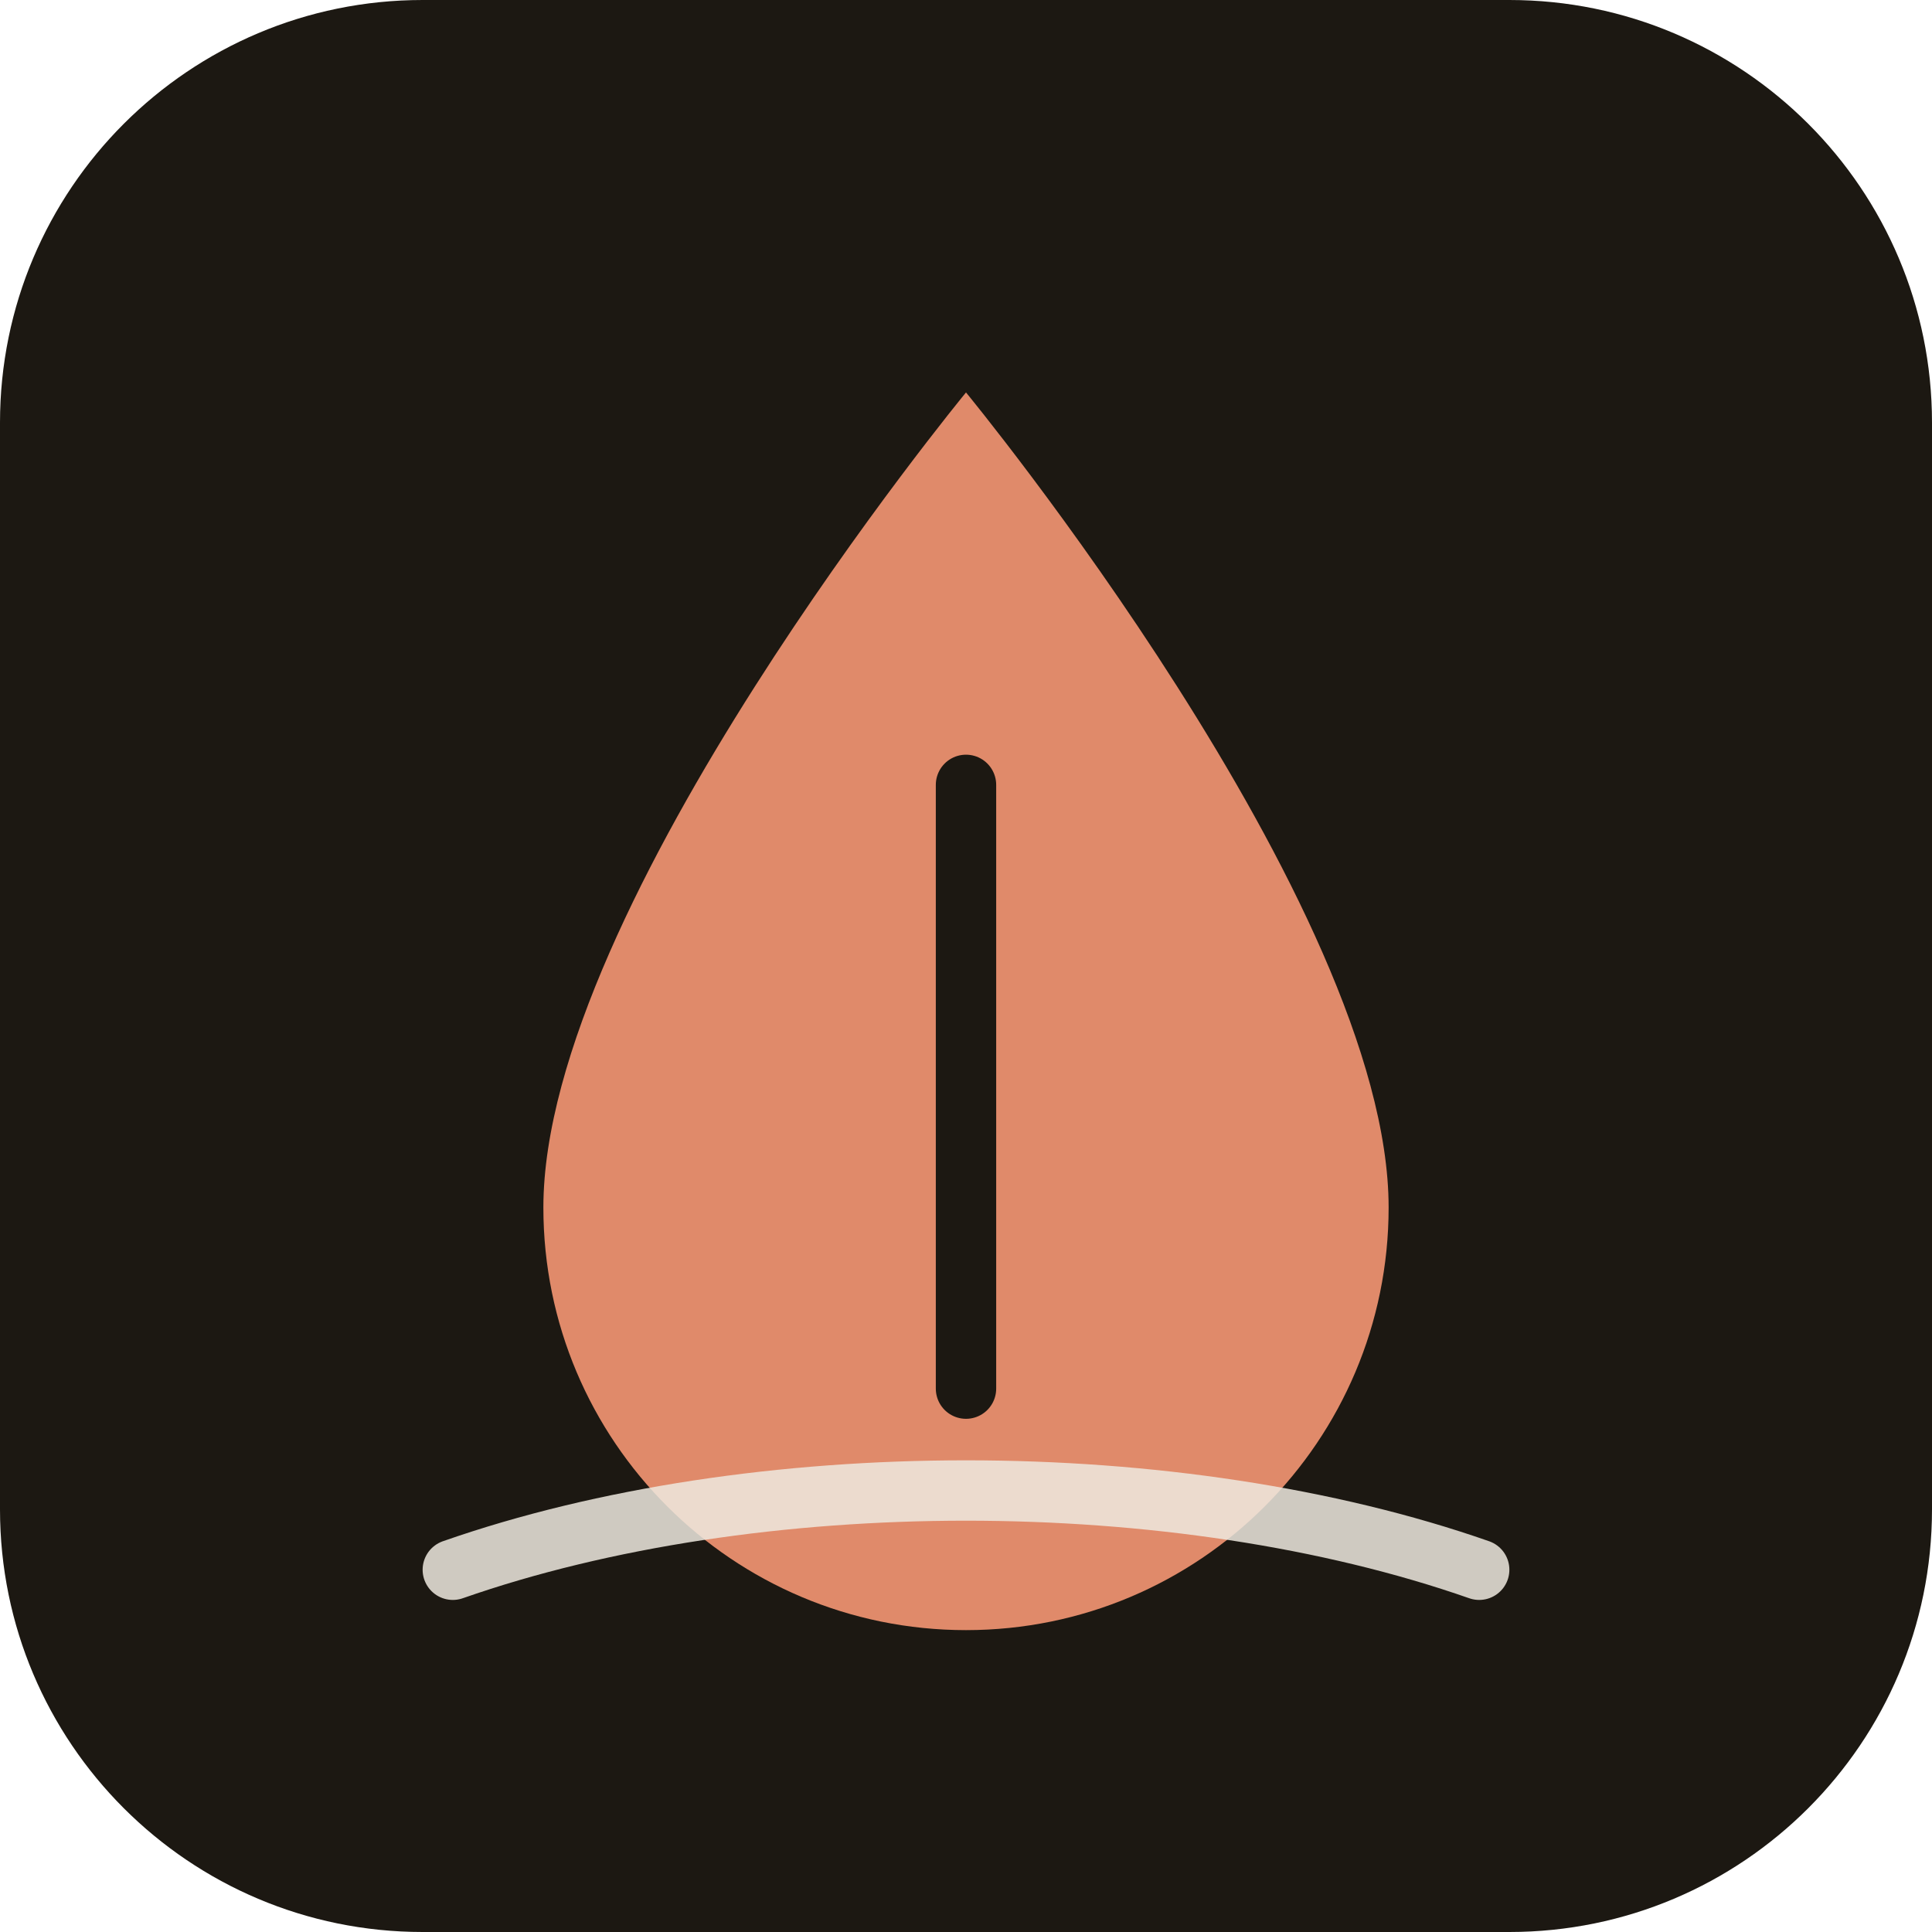
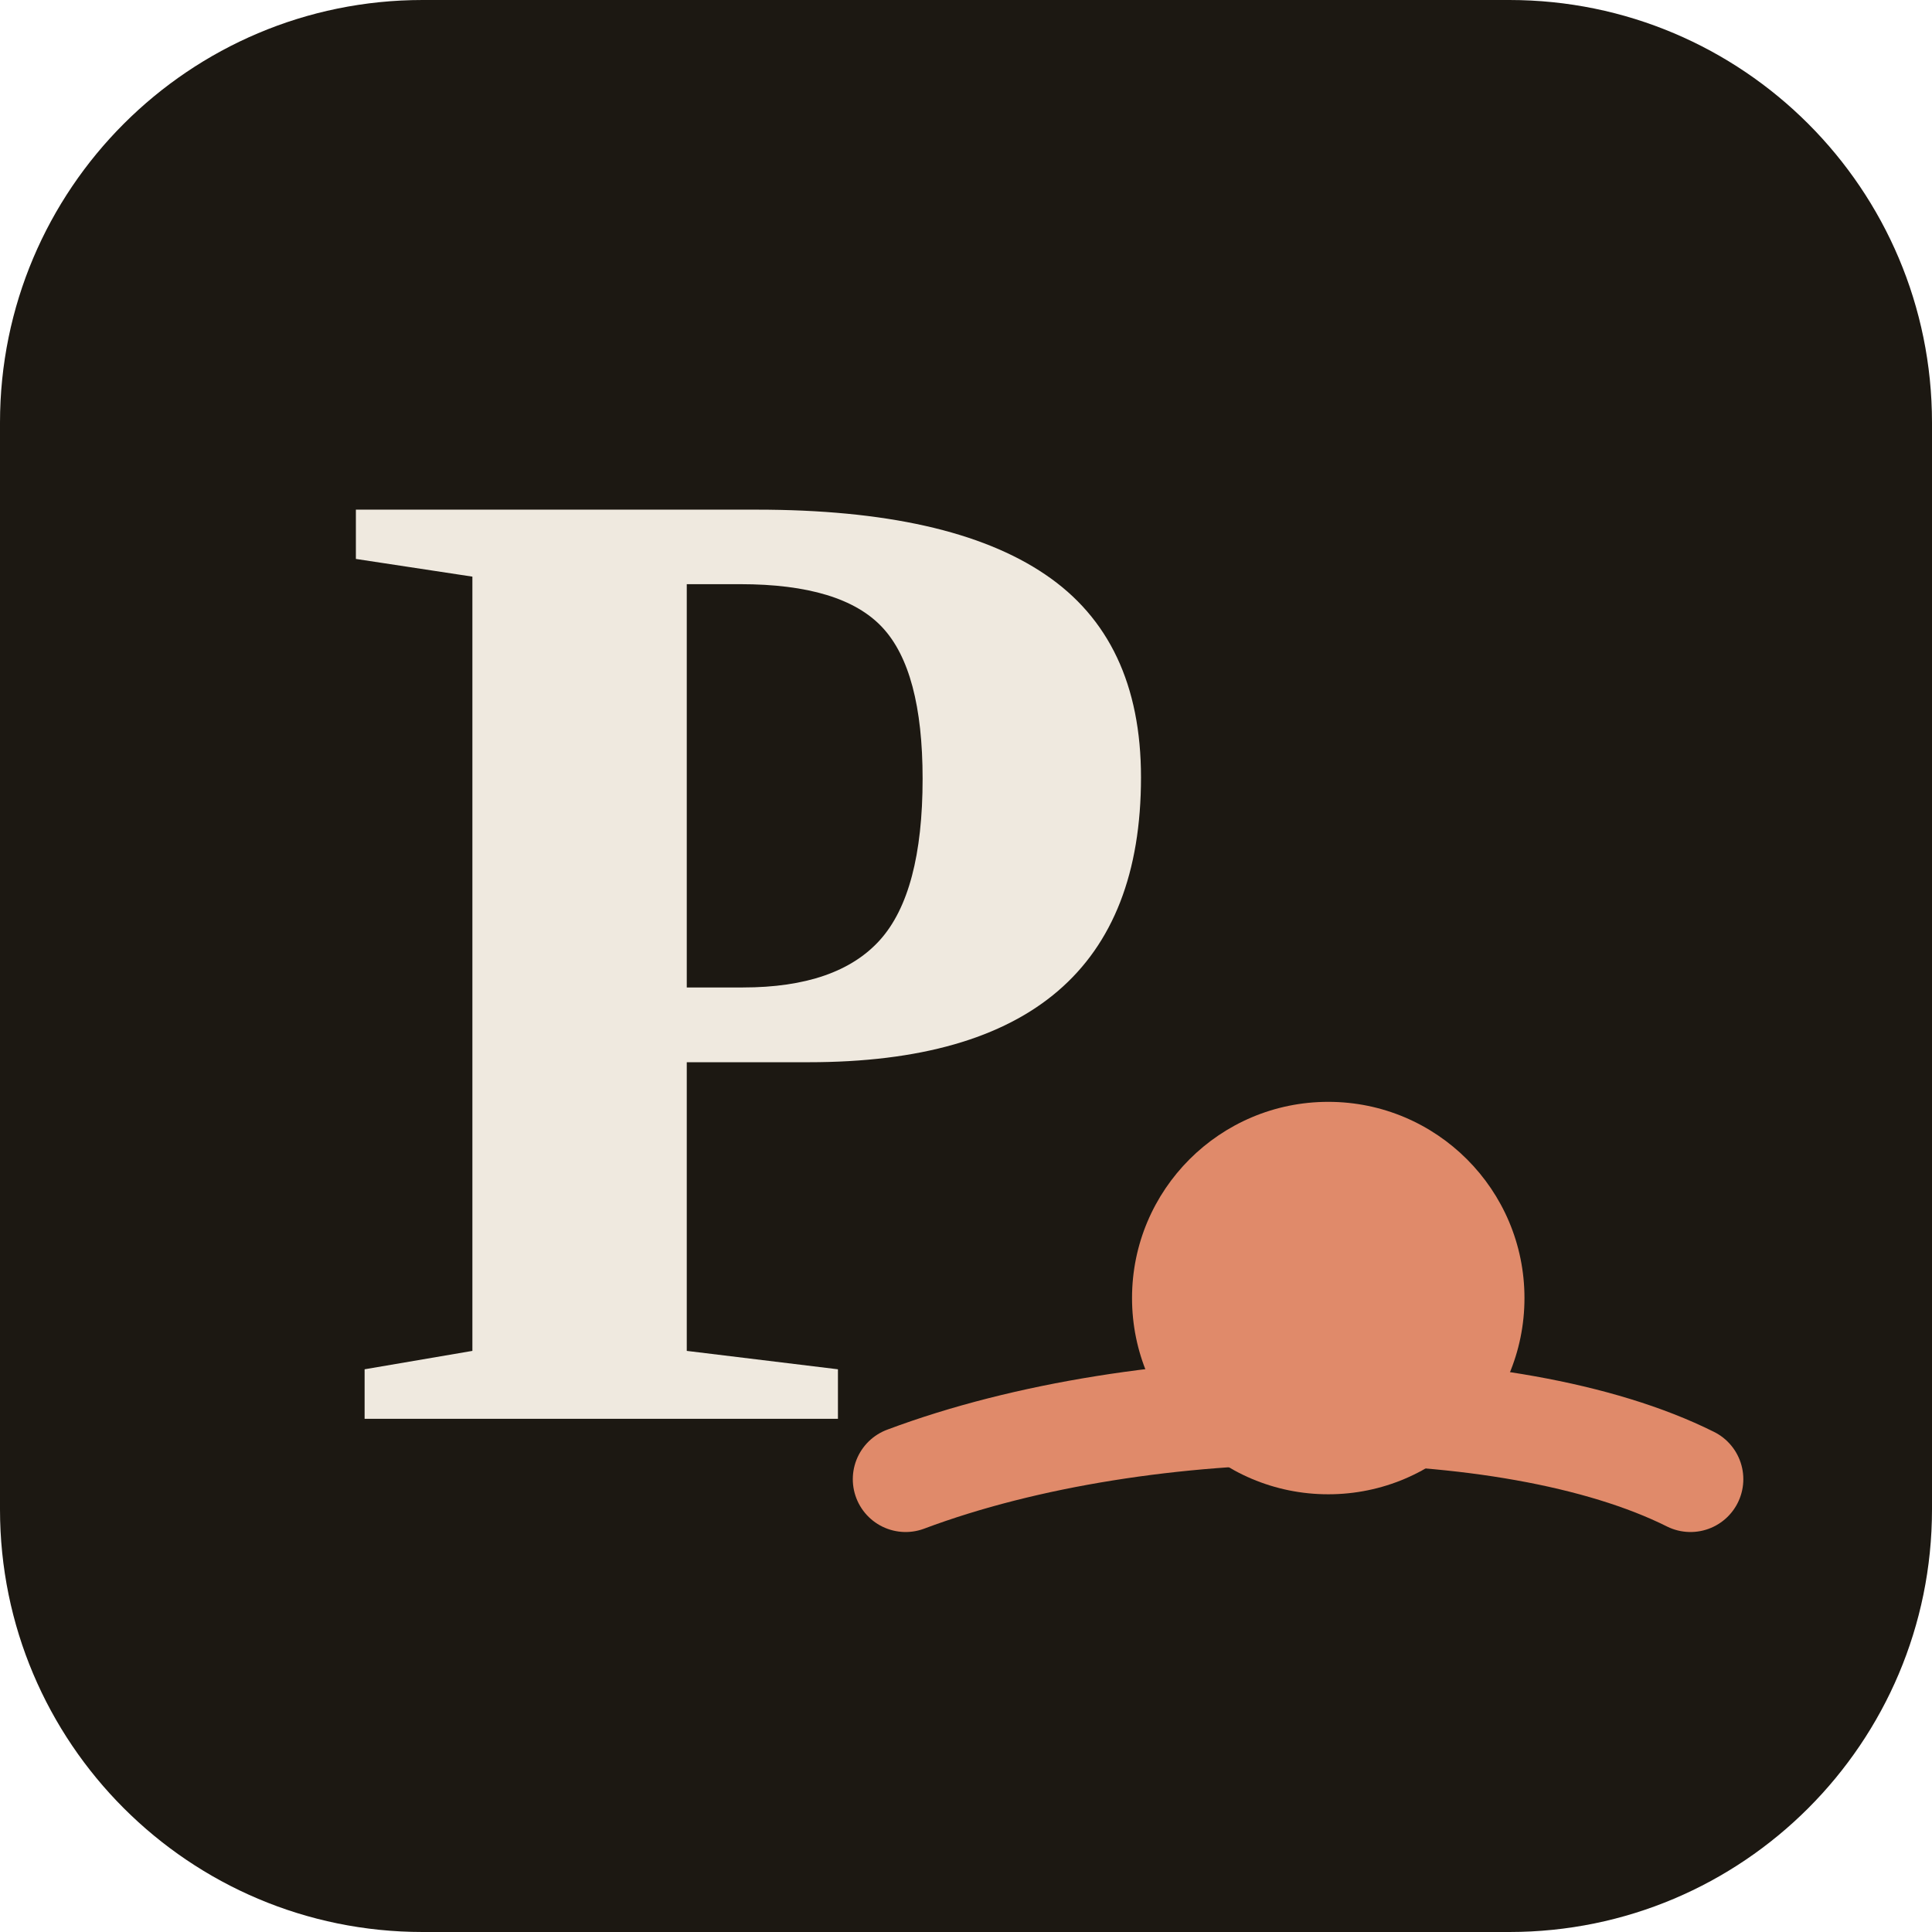
<svg xmlns="http://www.w3.org/2000/svg" width="128" height="128" viewBox="0 0 128 128" fill="none" role="img" aria-label="Potter">
  <rect width="128" height="128" rx="28" fill="#1c1812" />
-   <path d="M64 26C64 26 92 60 92 80a28 28 0 0 1-56 0c0-20 28-54 28-54Z" fill="#e08a6a" />
-   <path d="M64 52v40" stroke="#1c1812" stroke-width="4" stroke-linecap="round" />
-   <path d="M30 104c20-7 48-7 68 0" stroke="#efe9df" stroke-width="4" stroke-linecap="round" opacity="0.85" />
+   <text x="22" y="94" font-family="Georgia, 'Times New Roman', serif" font-size="92" font-weight="700" fill="#efe9df">P</text>
+   <path d="M60 98 C 76 92, 100 92, 112 98" fill="none" stroke="#e08a6a" stroke-width="7" stroke-linecap="round" />
+   <circle cx="88" cy="86" r="13" fill="#e08a6a" />
</svg>
